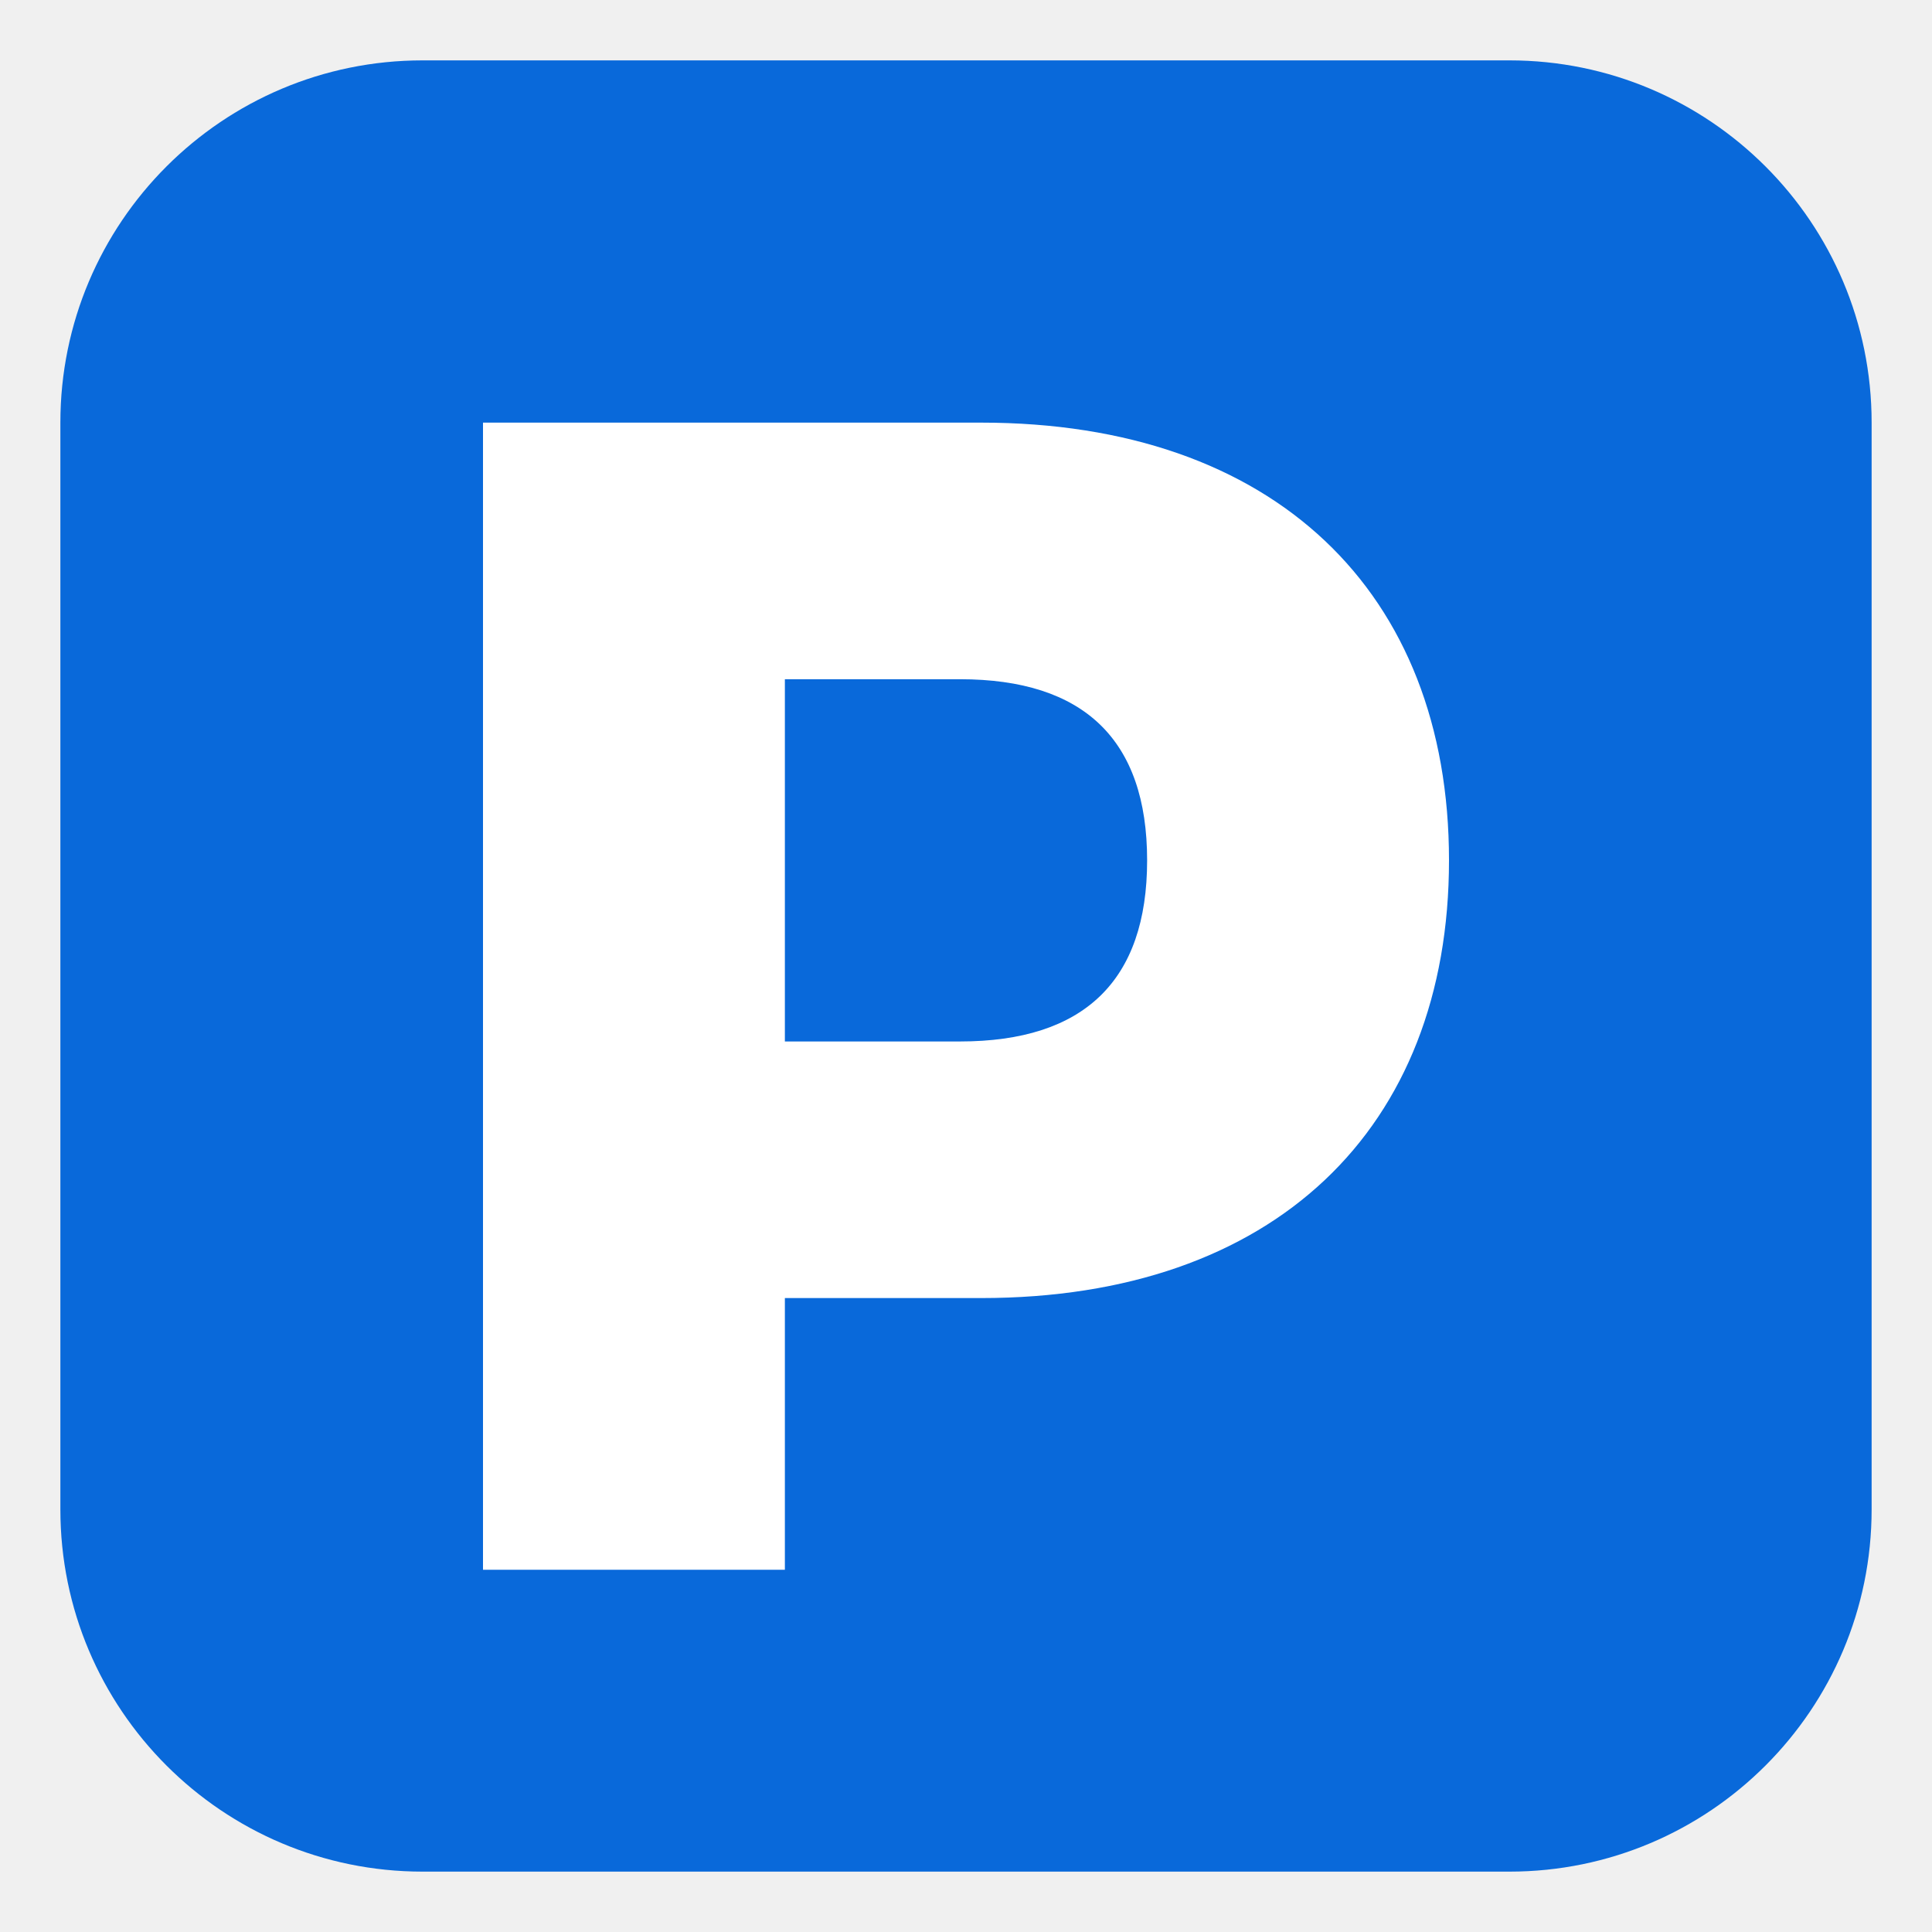
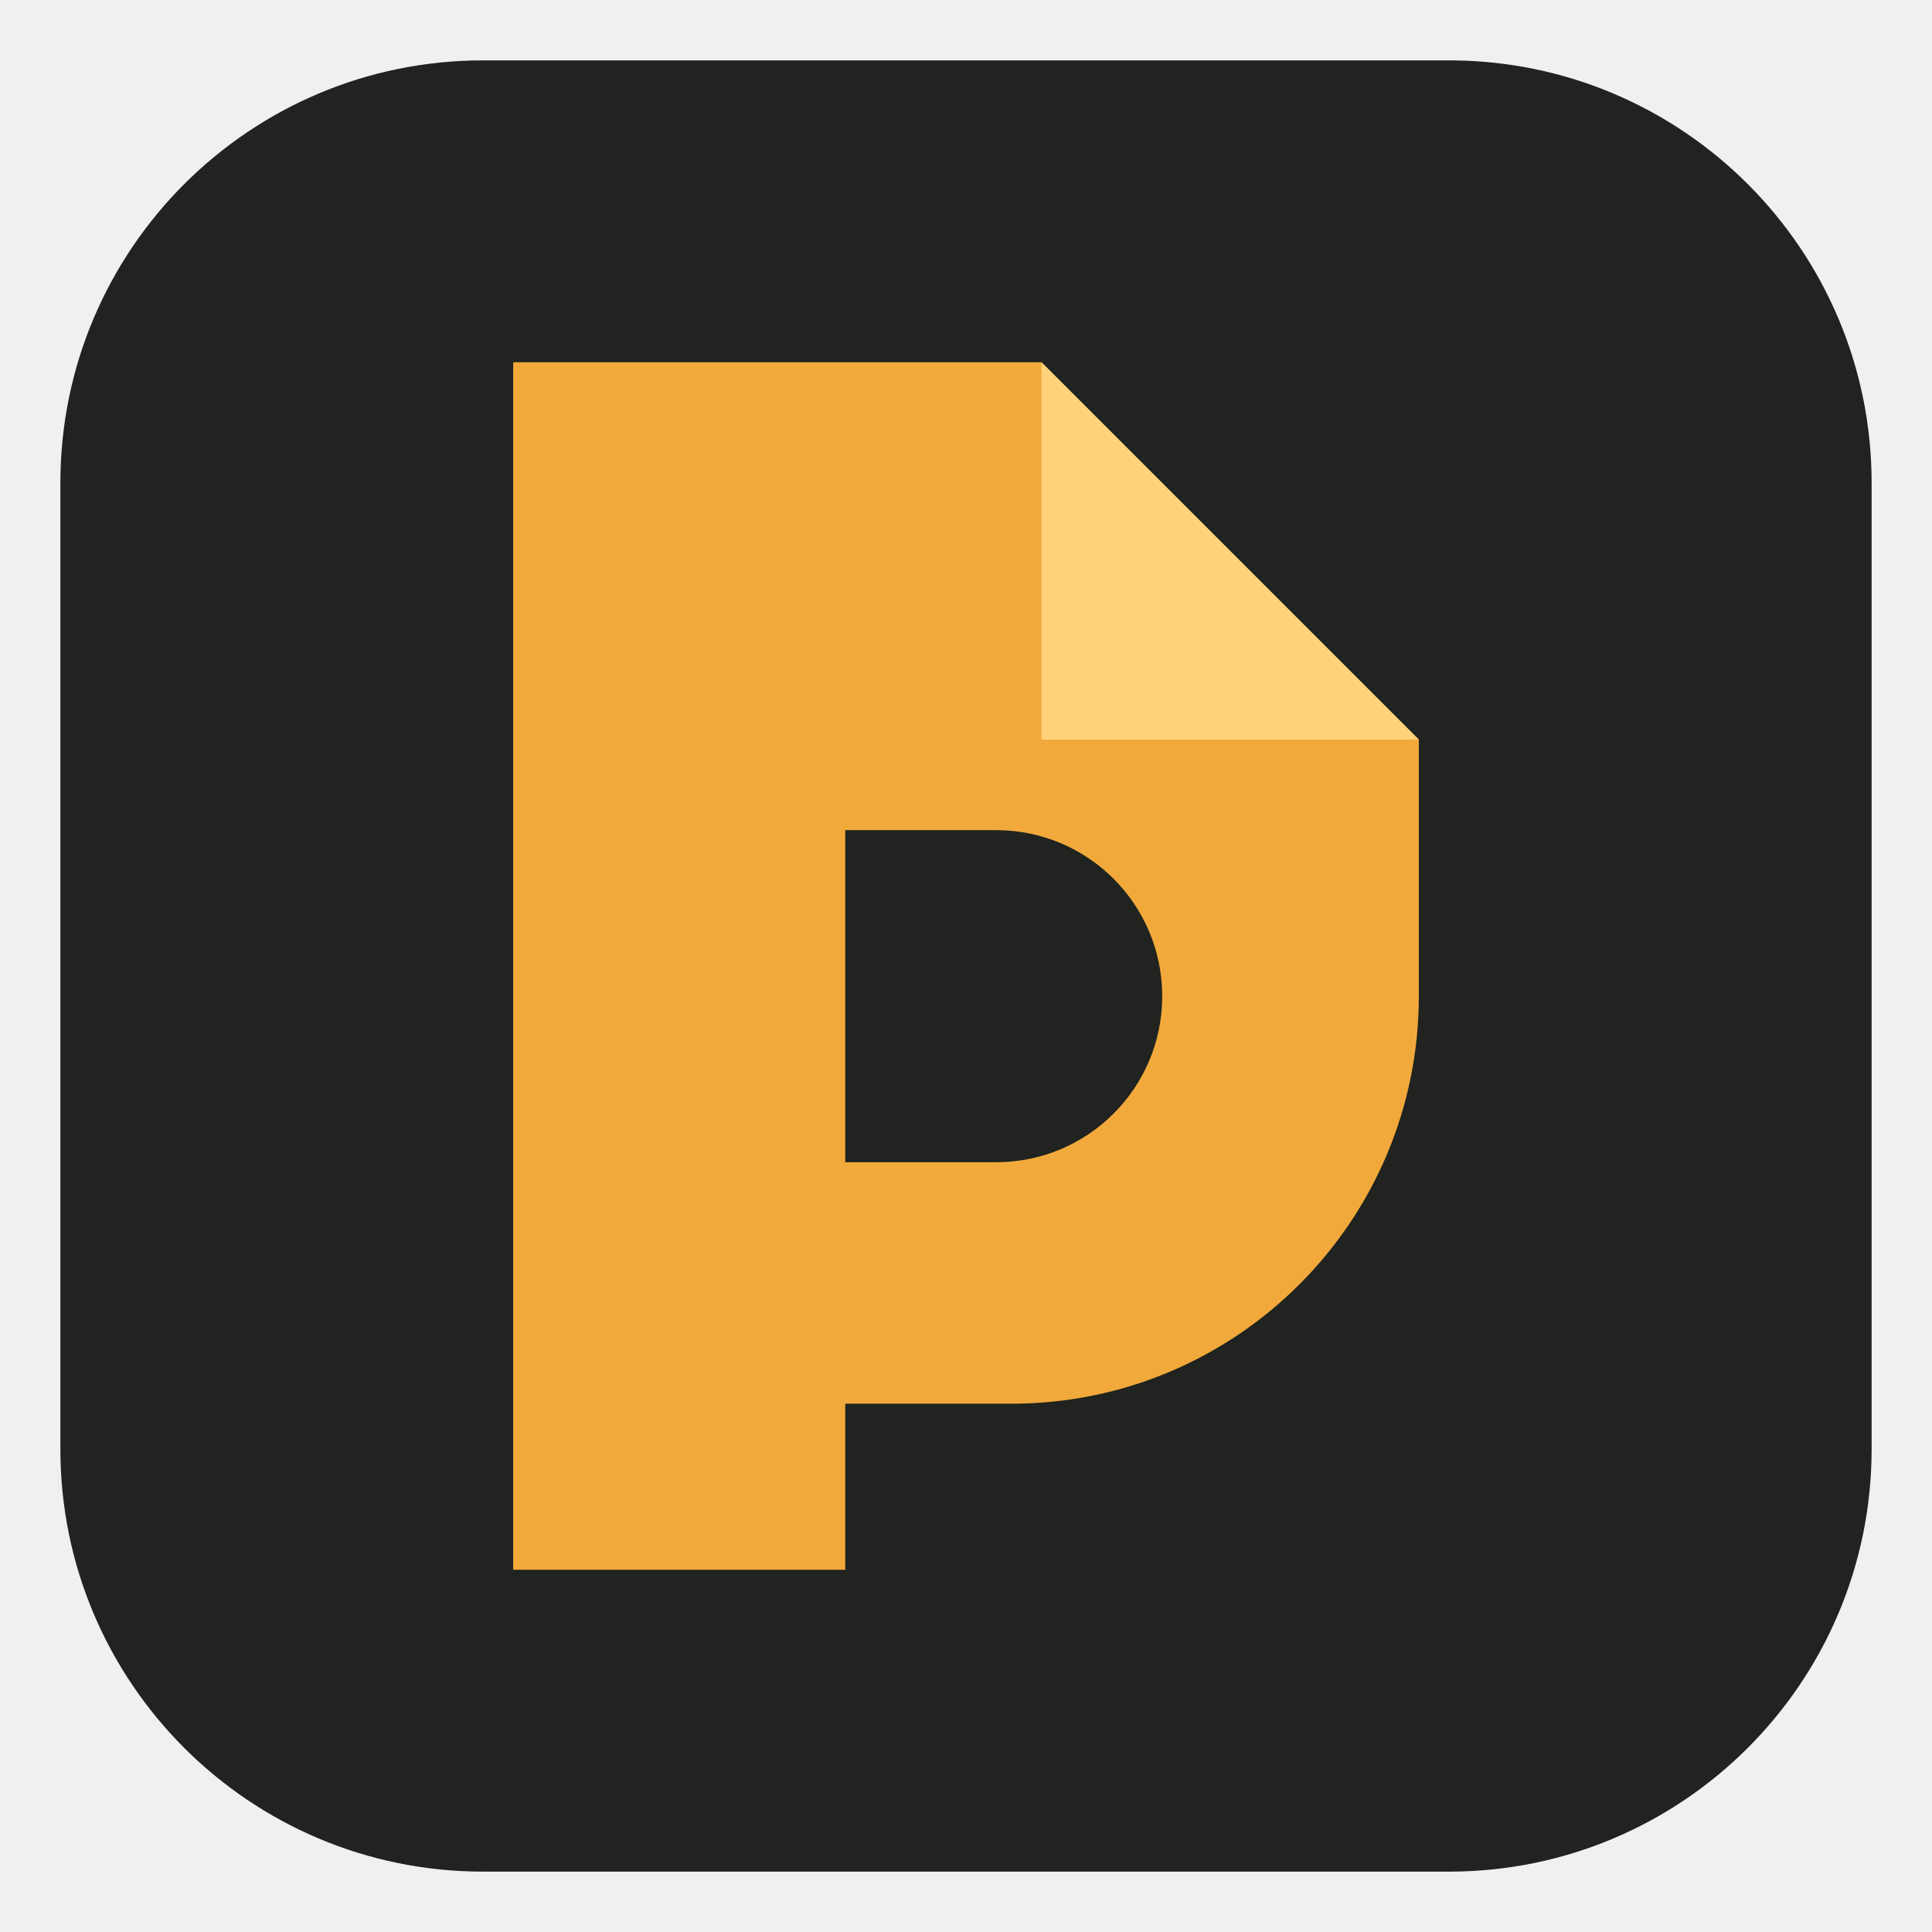
<svg xmlns="http://www.w3.org/2000/svg" viewBox="0 0 32 32" role="img" aria-labelledby="title">
-   <rect x="1" y="1" width="30" height="30" rx="6" fill="#0969da" />
-   <path fill="#fff" d="M8 7h8.25C21.1 7 24 9.8 24 14.25s-2.9 7.25-7.75 7.25H13V26H8V7Zm5 4.25v6h2.9c2.05 0 3.1-1 3.1-3s-1.05-3-3.1-3H13Z" />
+   <rect x="1" y="1" width="30" height="30" rx="7" fill="#20231f" />
+   <path fill="#f2a93b" d="M8.5 6h8.75l6.25 6.25v4.25a6.75 6.75 0 0 1-6.75 6.75H14V26H8.5V6Z" />
+   <path fill="#ffd27a" d="M17.25 6v6.25h6.25L17.25 6Z" />
+   <path fill="#20231f" d="M14 13.75h2.5a2.75 2.75 0 1 1 0 5.5H14v-5.5Z" />
</svg>
